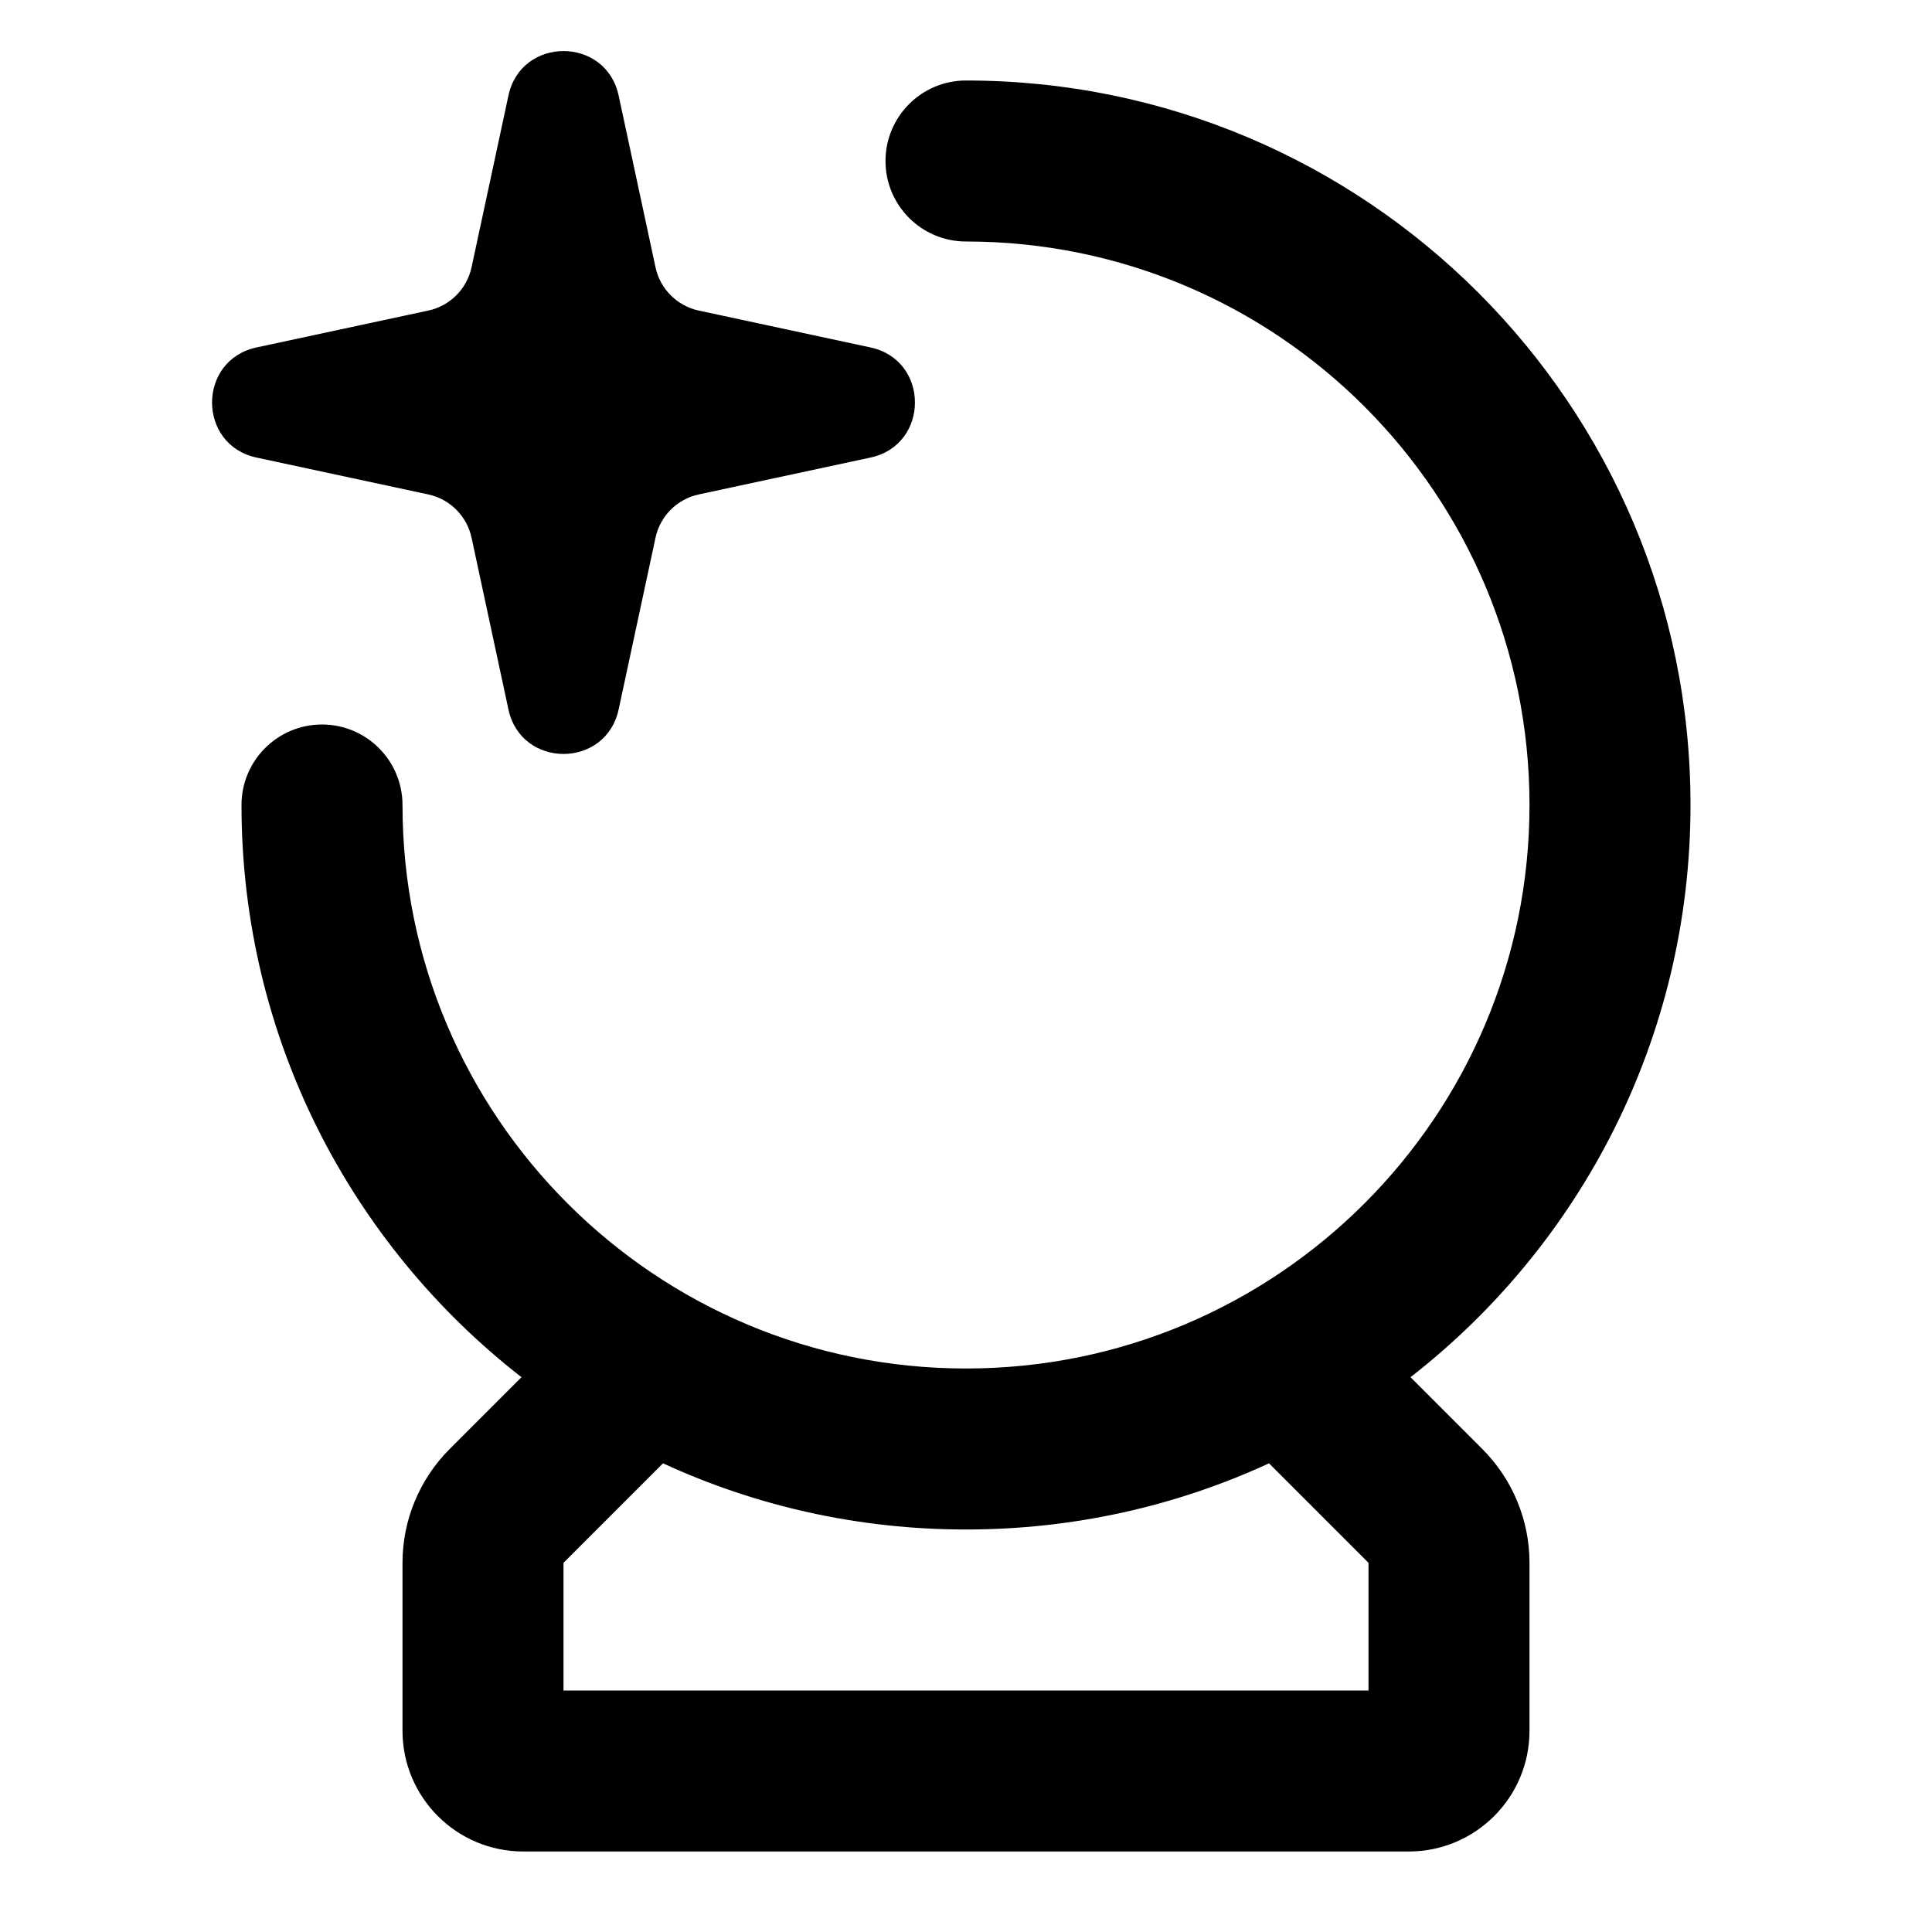
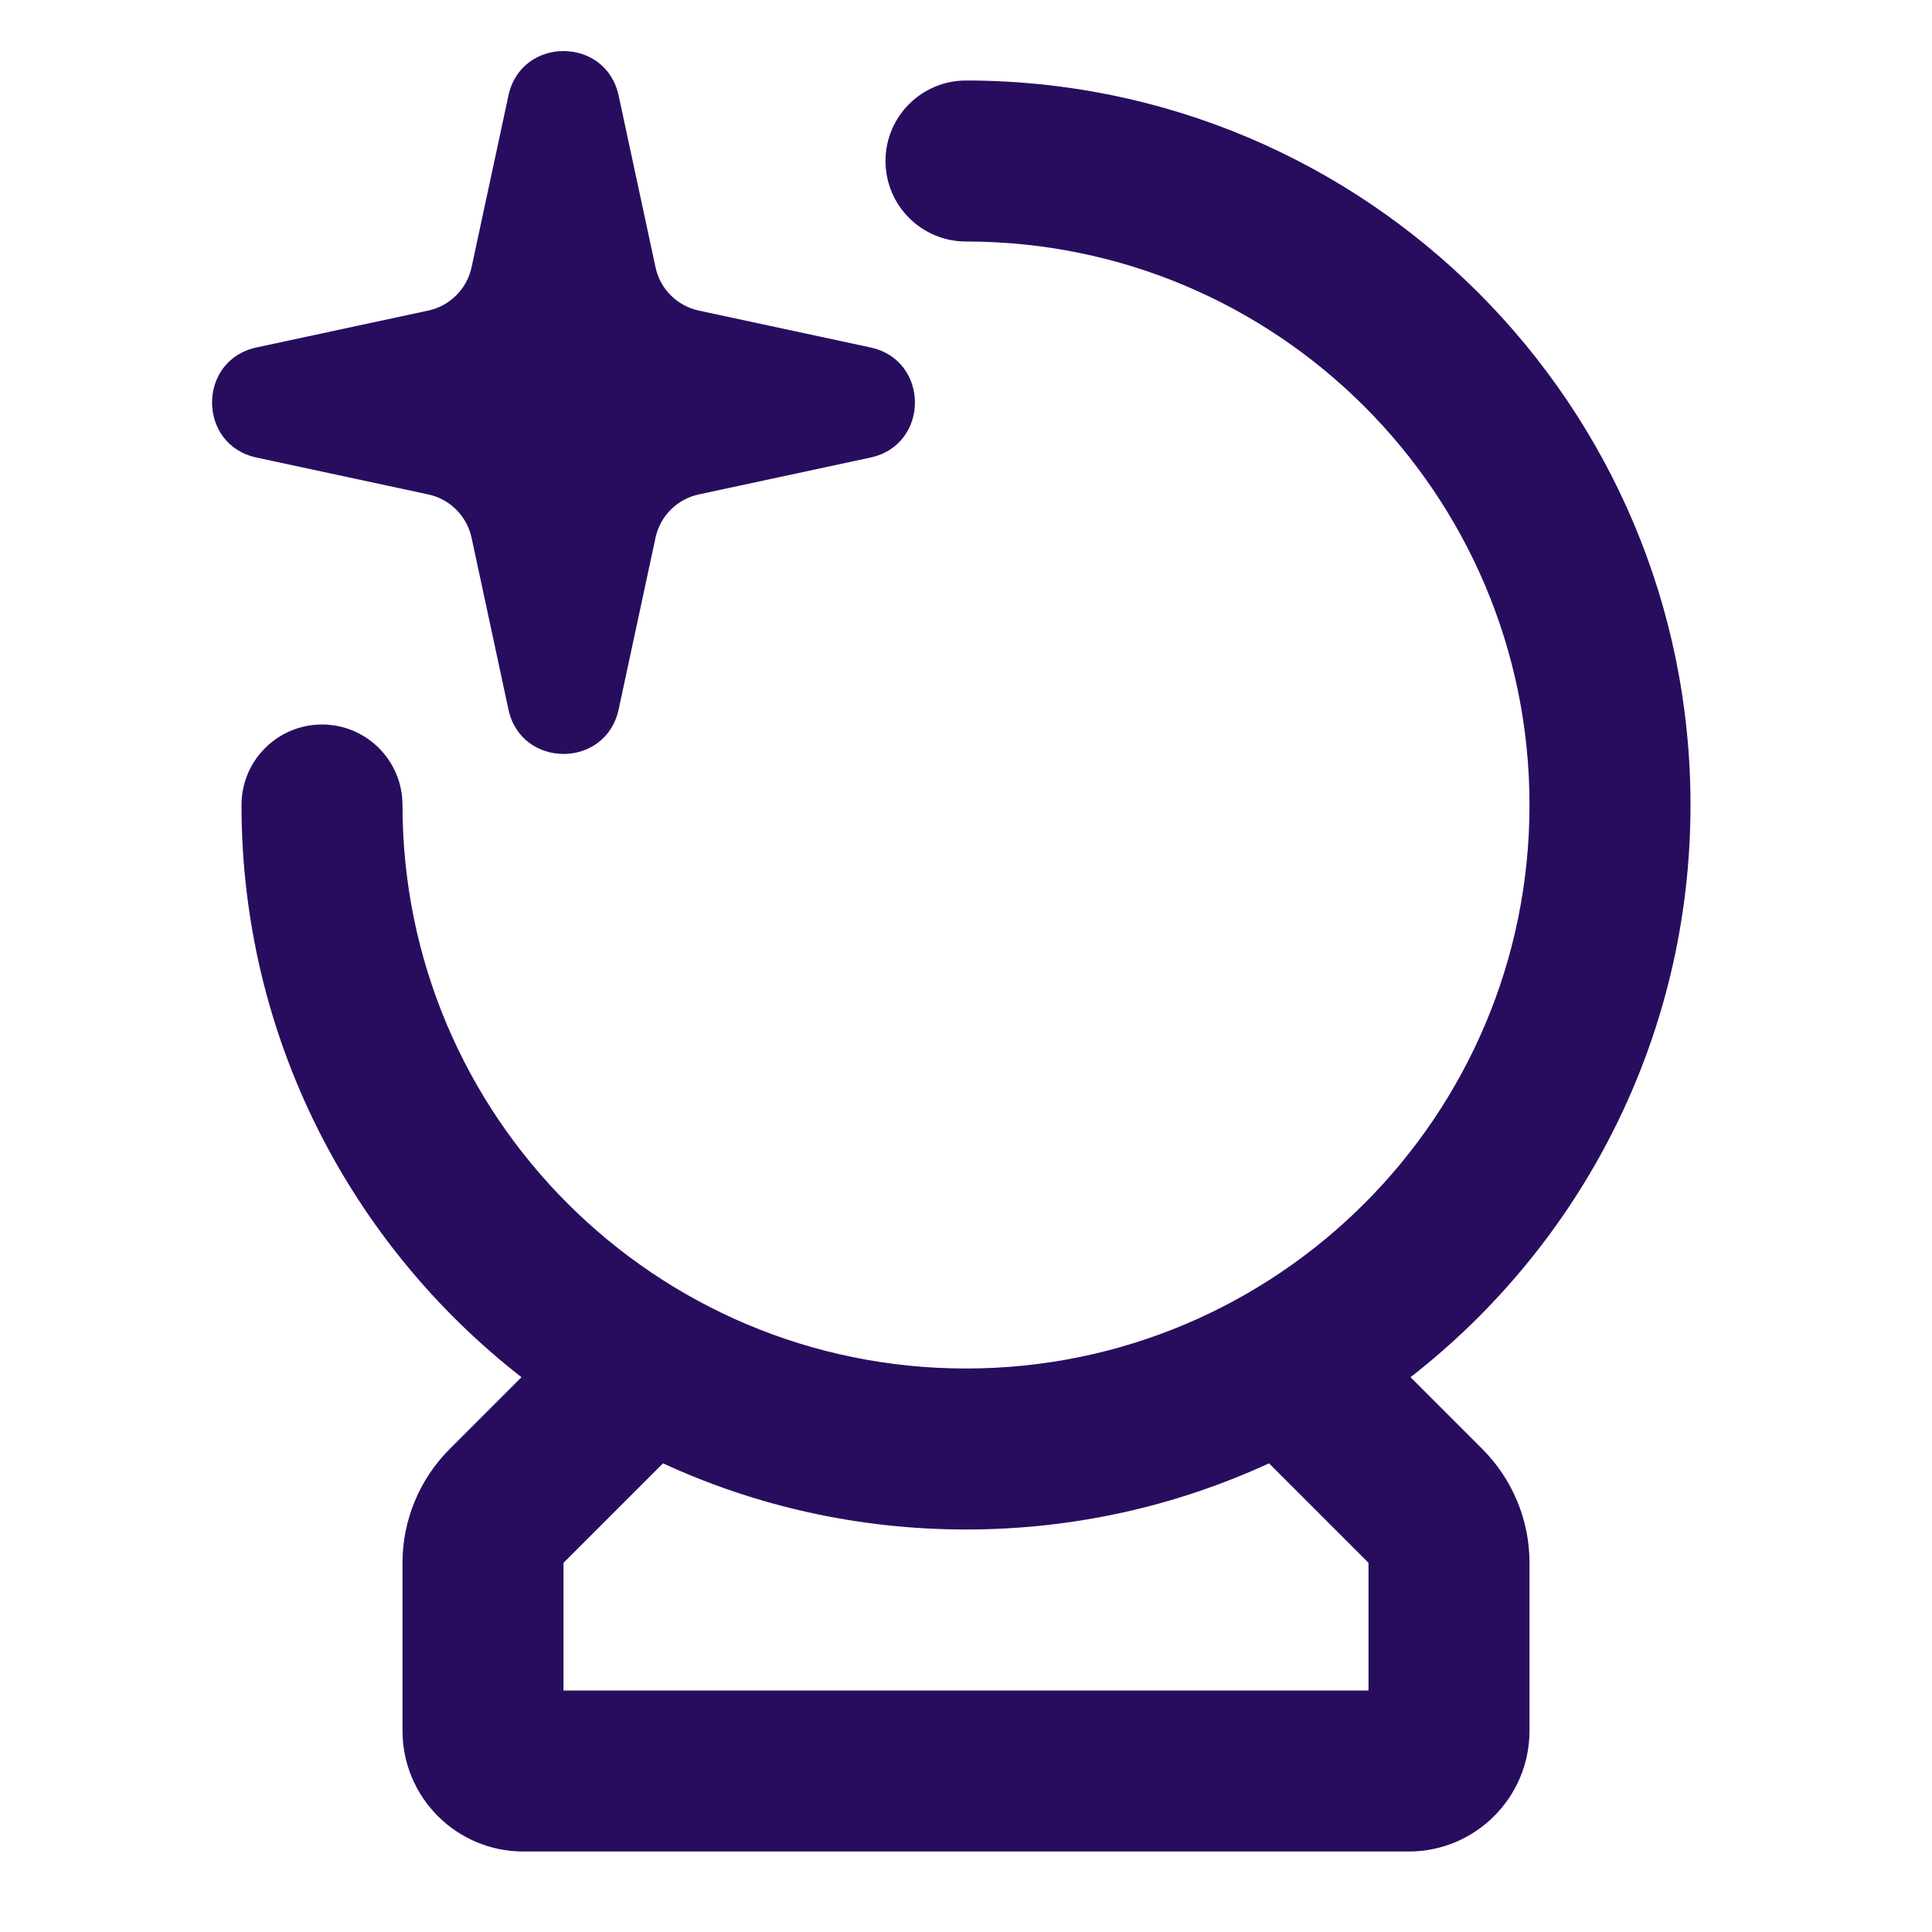
- <svg xmlns="http://www.w3.org/2000/svg" viewBox="0 0 24 24" width="36" color="inverseContrast" class="sc-4ba21b47-0 hqPQya" height="36">
+ <svg xmlns="http://www.w3.org/2000/svg" viewBox="0 0 24 24" width="36" color="inverseContrast" class="sc-4ba21b47-0 hqPQya" height="36" fill="#280d5f">
  <path d="M3.187 5.684C2.45 5.526 2.45 4.474 3.187 4.316L5.32 3.858C5.59 3.8 5.8 3.589 5.858 3.32L6.316 1.187C6.474 0.45 7.526 0.45 7.685 1.187L8.143 3.32C8.2 3.589 8.411 3.8 8.68 3.858L10.813 4.316C11.55 4.474 11.55 5.526 10.813 5.684L8.68 6.142C8.411 6.2 8.2 6.411 8.143 6.68L7.685 8.813C7.526 9.55 6.474 9.55 6.316 8.813L5.858 6.68C5.8 6.411 5.59 6.2 5.32 6.142L3.187 5.684Z" />
  <path fill-rule="evenodd" clip-rule="evenodd" d="M12 3C15.866 3 19 6.134 19 10C19 13.866 15.866 17 12 17C8.134 17 5 13.866 5 10C5 9.448 4.552 9 4 9C3.448 9 3 9.448 3 10C3 12.889 4.362 15.461 6.478 17.108L5.586 18C5.211 18.375 5 18.884 5 19.414V21.5C5 22.328 5.672 23 6.5 23H17.5C18.328 23 19 22.328 19 21.5V19.414C19 18.884 18.789 18.375 18.414 18L17.522 17.108C19.638 15.461 21 12.889 21 10C21 5.029 16.971 1 12 1C11.448 1 11 1.448 11 2C11 2.552 11.448 3 12 3ZM12 19C10.656 19 9.382 18.706 8.236 18.178L7 19.414L7 21H17V19.414L15.764 18.178C14.618 18.706 13.344 19 12 19Z" />
</svg>
